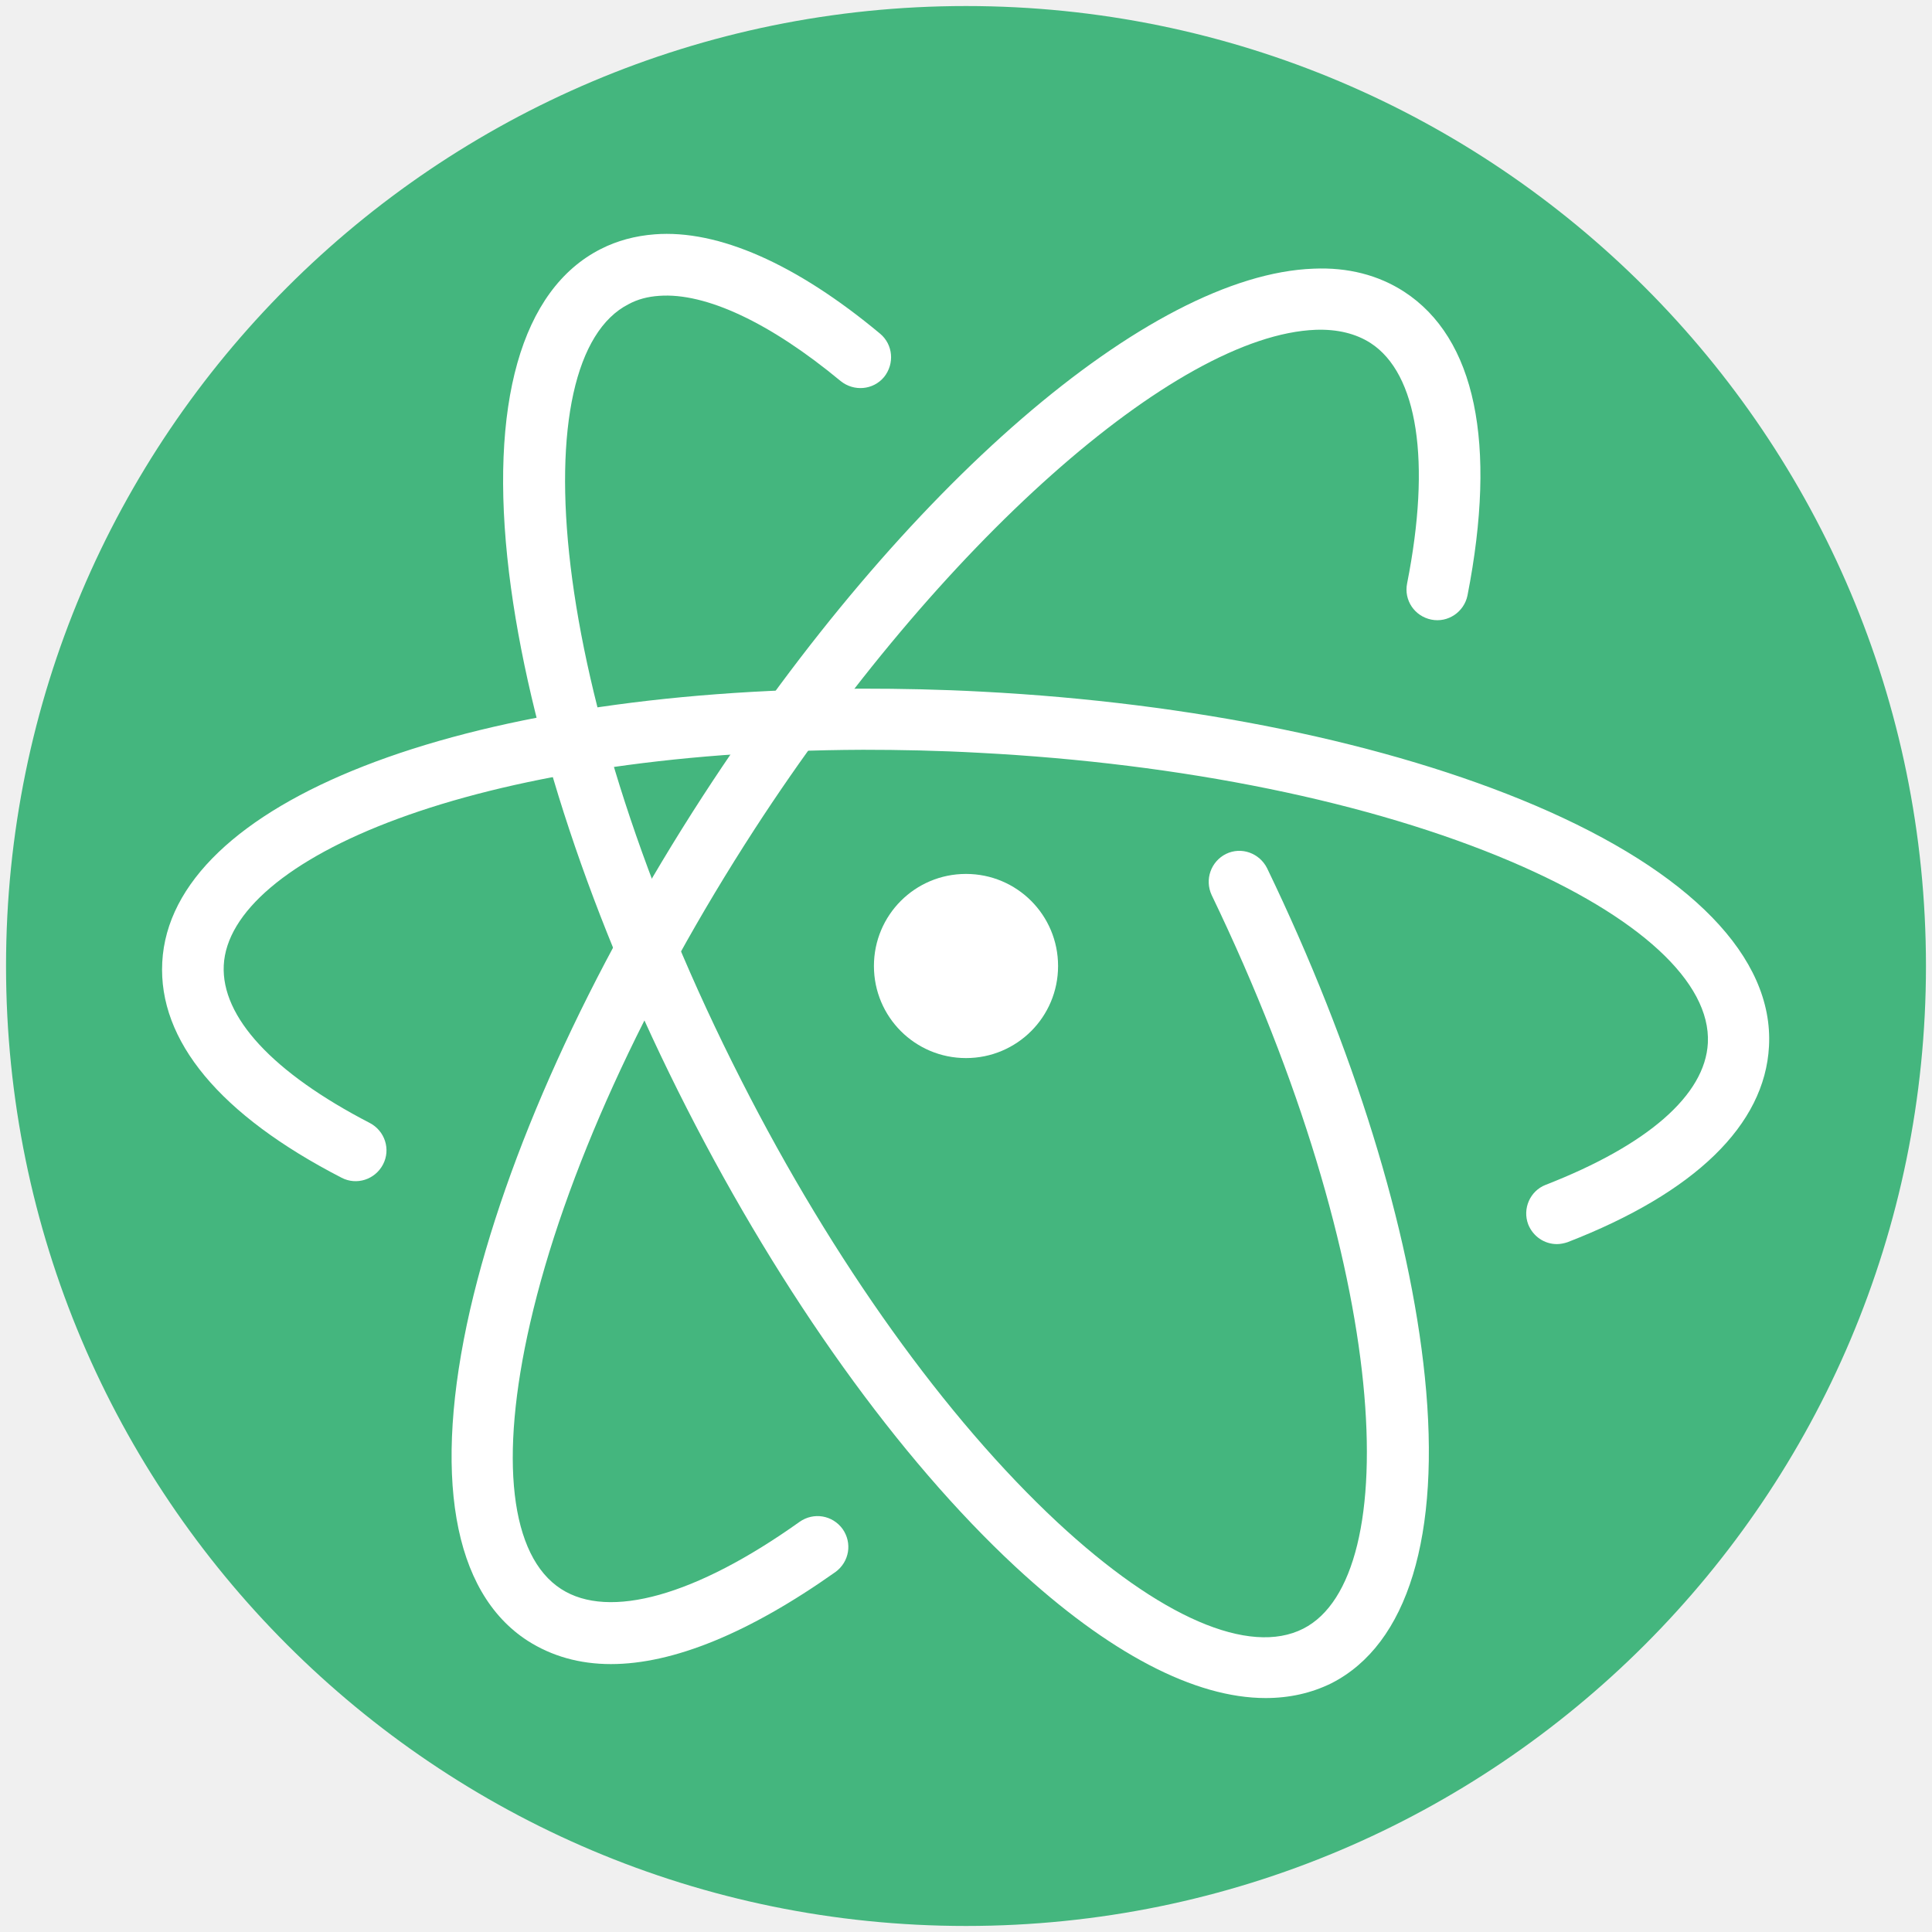
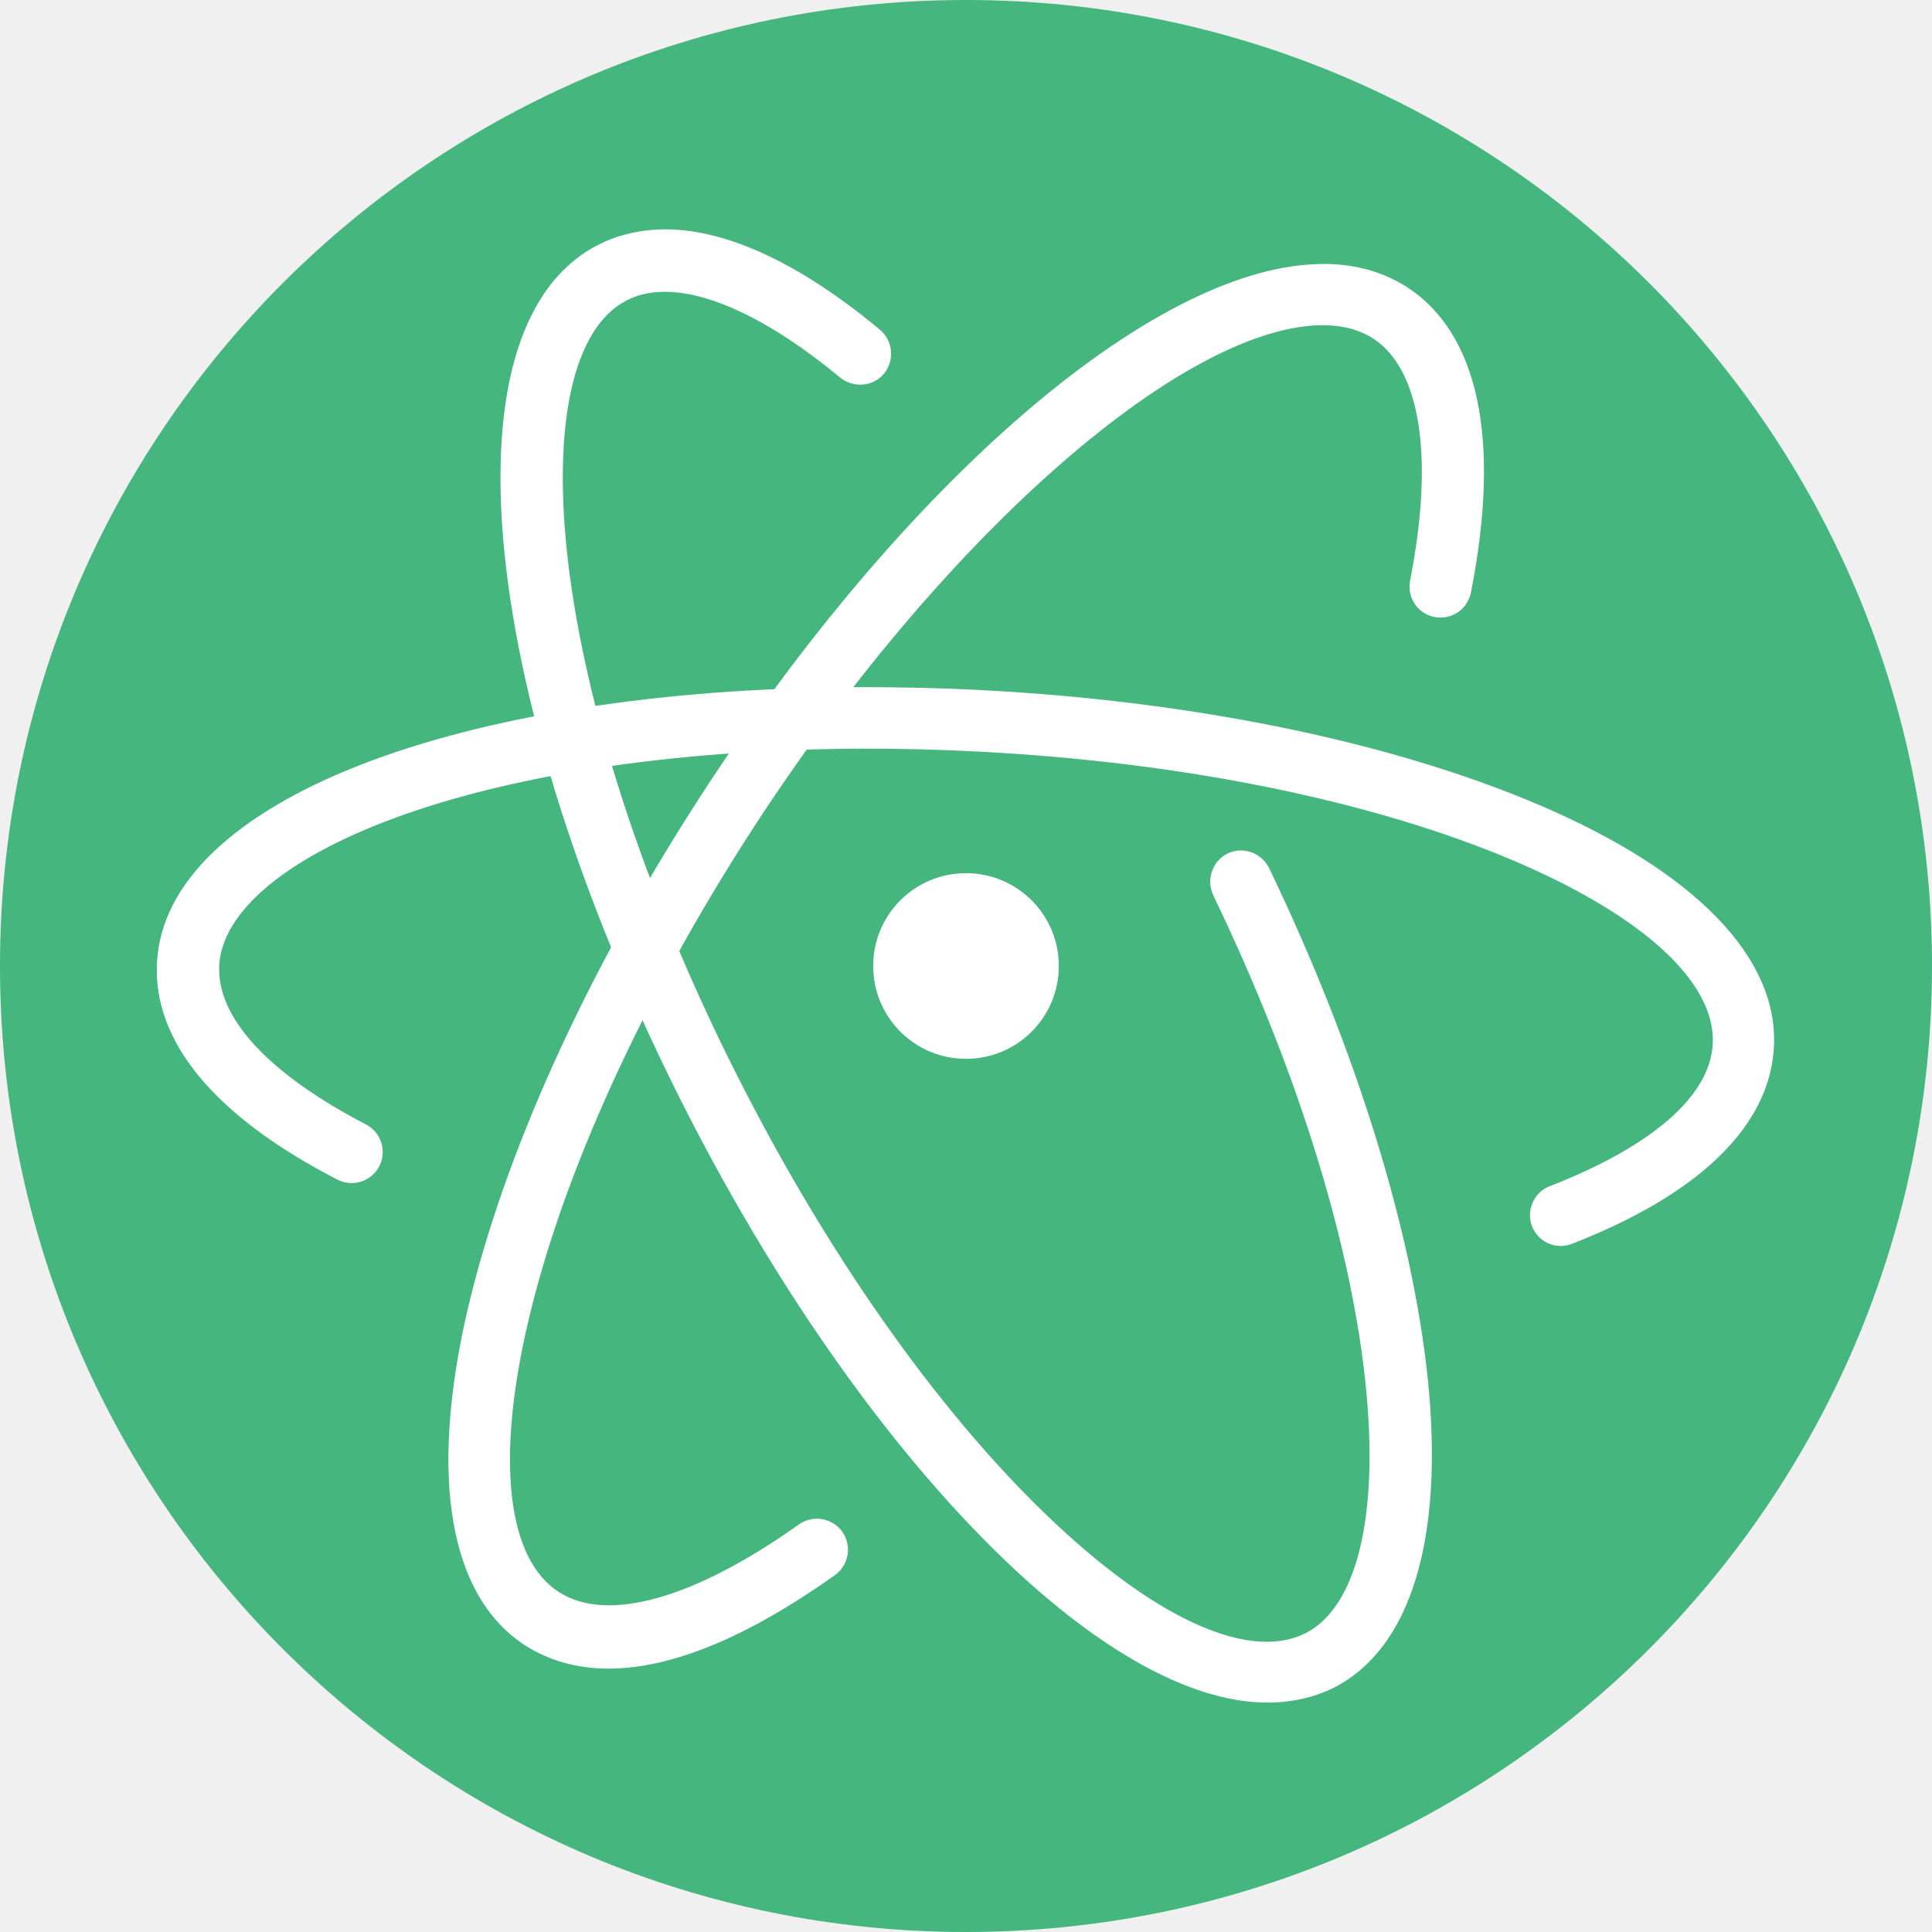
<svg xmlns="http://www.w3.org/2000/svg" version="1.1" id="icon" x="0px" y="0px" viewBox="0 0 512 512" style="enable-background:new 0 0 512 512;" xml:space="preserve">
  <style type="text/css">
	.st0{fill:#44B67E;}
	.st1{fill:#FFFFFF;}
</style>
  <g>
-     <circle class="st0" cx="256" cy="256" r="254.4" />
-     <path class="st1" d="M161.9,441c-8.3,0-15.7-2.1-22.1-6.2c-19.9-12.9-25.2-44.1-15.2-87.8c9.5-41.1,31.4-89.4,61.7-136.1   c53.2-81.9,118.2-138.1,161.8-139.7c9.1-0.4,17.2,1.7,24,6.1c18.9,12.3,24.7,40.1,16.8,80.5c-0.9,4.4-5.2,7.3-9.6,6.4   c-4.4-0.9-7.3-5.1-6.4-9.6c6.4-32.4,2.8-55.6-9.7-63.7c-3.9-2.5-8.8-3.7-14.5-3.5c-37.3,1.4-99.9,57.1-148.7,132.3   c-29.3,45.2-50.5,91.7-59.5,130.9c-8.3,36.1-5.3,61.8,8.2,70.5c12.7,8.2,35.7,1.8,63.2-17.8c3.7-2.6,8.7-1.8,11.4,1.9   c2.6,3.7,1.8,8.7-1.9,11.4C198.5,432.8,178.4,441,161.9,441z" />
-     <path class="st1" d="M412.6,329.7c-3.3,0-6.3-2-7.6-5.2c-1.6-4.2,0.5-8.9,4.6-10.5c27-10.5,42.3-23.8,43-37.6   c0.8-16.1-18.2-33.6-52.2-48.1c-37.1-15.8-87.1-26-140.9-28.8c-10.8-0.6-21.2-0.8-30.8-0.8c-104.2,0.4-168,29.3-169.4,57.1   c-0.7,13.7,13,28.5,38.7,41.8c4,2.1,5.6,7,3.5,11c-2.1,4-7,5.6-11,3.5c-32.2-16.6-48.6-36.3-47.5-57.1   c2.2-42.3,78.6-72.2,185.6-72.5c10,0,20.6,0.2,31.7,0.8c55.6,2.9,107.6,13.6,146.4,30.1c41.3,17.6,63.4,40.3,62.1,63.9   c-1.1,20.8-19.6,38.8-53.4,51.9C414.5,329.5,413.5,329.7,412.6,329.7z" />
-     <path class="st1" d="M335.4,450c-18.8,0-41.6-11.9-66.3-34.8c-30.9-28.7-61.8-71.9-87.1-121.5c-25.3-49.6-42-100-47.1-141.9   c-5.4-44.6,3.2-75.1,24.3-85.8c4.3-2.2,9.1-3.5,14.3-3.9c16.8-1.3,37.5,7.8,59.7,26.3c3.5,2.9,3.9,8,1.1,11.5   c-2.9,3.5-8,3.9-11.5,1.1c-18.7-15.5-35.8-23.5-48.1-22.6c-3,0.2-5.7,0.9-8.1,2.2c-28.2,14.3-22.8,102.4,29.9,205.8   c24.4,48,54.2,89.5,83.7,117c27.1,25.2,50.9,35.5,65.2,28.2c26.9-13.7,23.5-95.1-24.3-194.4c-1.9-4.1-0.2-8.9,3.8-10.9   c4.1-2,8.9-0.2,10.9,3.8c23,47.7,37.8,95.6,41.8,134.8c4.3,42-4.5,70.9-24.8,81.2C347.5,448.7,341.7,450,335.4,450z" />
-     <path class="st1" d="M280.4,256c0,13.5-10.9,24.4-24.4,24.4c-13.5,0-24.4-10.9-24.4-24.4l0,0c0-13.5,10.9-24.4,24.4-24.4   C269.5,231.6,280.4,242.5,280.4,256z" />
+     <circle class="st0" cx="256" cy="256" r="256" />
+     <path class="st1" d="M161.3,442.2c-8.4,0-15.8-2.1-22.2-6.2c-20-13-25.4-44.4-15.3-88.4c9.6-41.4,31.6-90,62.1-137   c53.5-82.4,118.9-139,162.8-140.6c9.2-0.4,17.3,1.7,24.2,6.1c19,12.4,24.9,40.4,16.9,81c-0.9,4.4-5.2,7.3-9.7,6.4   c-4.4-0.9-7.3-5.1-6.4-9.7c6.4-32.6,2.8-55.9-9.8-64.1c-3.9-2.5-8.9-3.7-14.6-3.5c-37.5,1.4-100.5,57.5-149.6,133.1   c-29.5,45.5-50.8,92.3-59.9,131.7c-8.4,36.3-5.3,62.2,8.3,70.9c12.8,8.3,35.9,1.8,63.6-17.9c3.7-2.6,8.8-1.8,11.5,1.9   c2.6,3.7,1.8,8.8-1.9,11.5C198.1,433.9,177.9,442.2,161.3,442.2z" />
+     <path class="st1" d="M413.6,330.2c-3.3,0-6.3-2-7.6-5.2c-1.6-4.2,0.5-9,4.6-10.6c27.2-10.6,42.6-23.9,43.3-37.8   c0.8-16.2-18.3-33.8-52.5-48.4c-37.3-15.9-87.6-26.2-141.8-29c-10.9-0.6-21.3-0.8-31-0.8c-104.9,0.4-169.1,29.5-170.5,57.5   c-0.7,13.8,13.1,28.7,38.9,42.1c4,2.1,5.6,7,3.5,11.1c-2.1,4-7,5.6-11.1,3.5c-32.4-16.7-48.9-36.5-47.8-57.5   c2.2-42.6,79.1-72.7,186.8-73c10.1,0,20.7,0.2,31.9,0.8c55.9,2.9,108.3,13.7,147.3,30.3c41.6,17.7,63.8,40.6,62.5,64.3   c-1.1,20.9-19.7,39-53.7,52.2C415.5,330,414.5,330.2,413.6,330.2z" />
+     <path class="st1" d="M335.9,451.2c-18.9,0-41.9-12-66.7-35c-31.1-28.9-62.2-72.4-87.6-122.3s-42.3-100.6-47.4-142.8   c-5.4-44.9,3.2-75.6,24.5-86.3c4.3-2.2,9.2-3.5,14.4-3.9c16.9-1.3,37.7,7.8,60.1,26.5c3.5,2.9,3.9,8.1,1.1,11.6   c-2.9,3.5-8.1,3.9-11.6,1.1c-18.8-15.6-36-23.6-48.4-22.7c-3,0.2-5.7,0.9-8.2,2.2c-28.4,14.4-22.9,103,30.1,207.1   c24.6,48.3,54.5,90.1,84.2,117.7c27.3,25.4,51.2,35.7,65.6,28.4c27.1-13.8,23.6-95.7-24.5-195.6c-1.9-4.1-0.2-9,3.8-11   c4.1-2,9-0.2,11,3.8c23.1,48,38,96.2,42.1,135.6c4.3,42.3-4.5,71.3-25,81.7C348.1,449.9,342.2,451.2,335.9,451.2z" />
+     <path class="st1" d="M280.6,256c0,13.6-11,24.6-24.6,24.6s-24.6-11-24.6-24.6l0,0c0-13.6,11-24.6,24.6-24.6S280.6,242.4,280.6,256z   " />
  </g>
</svg>
